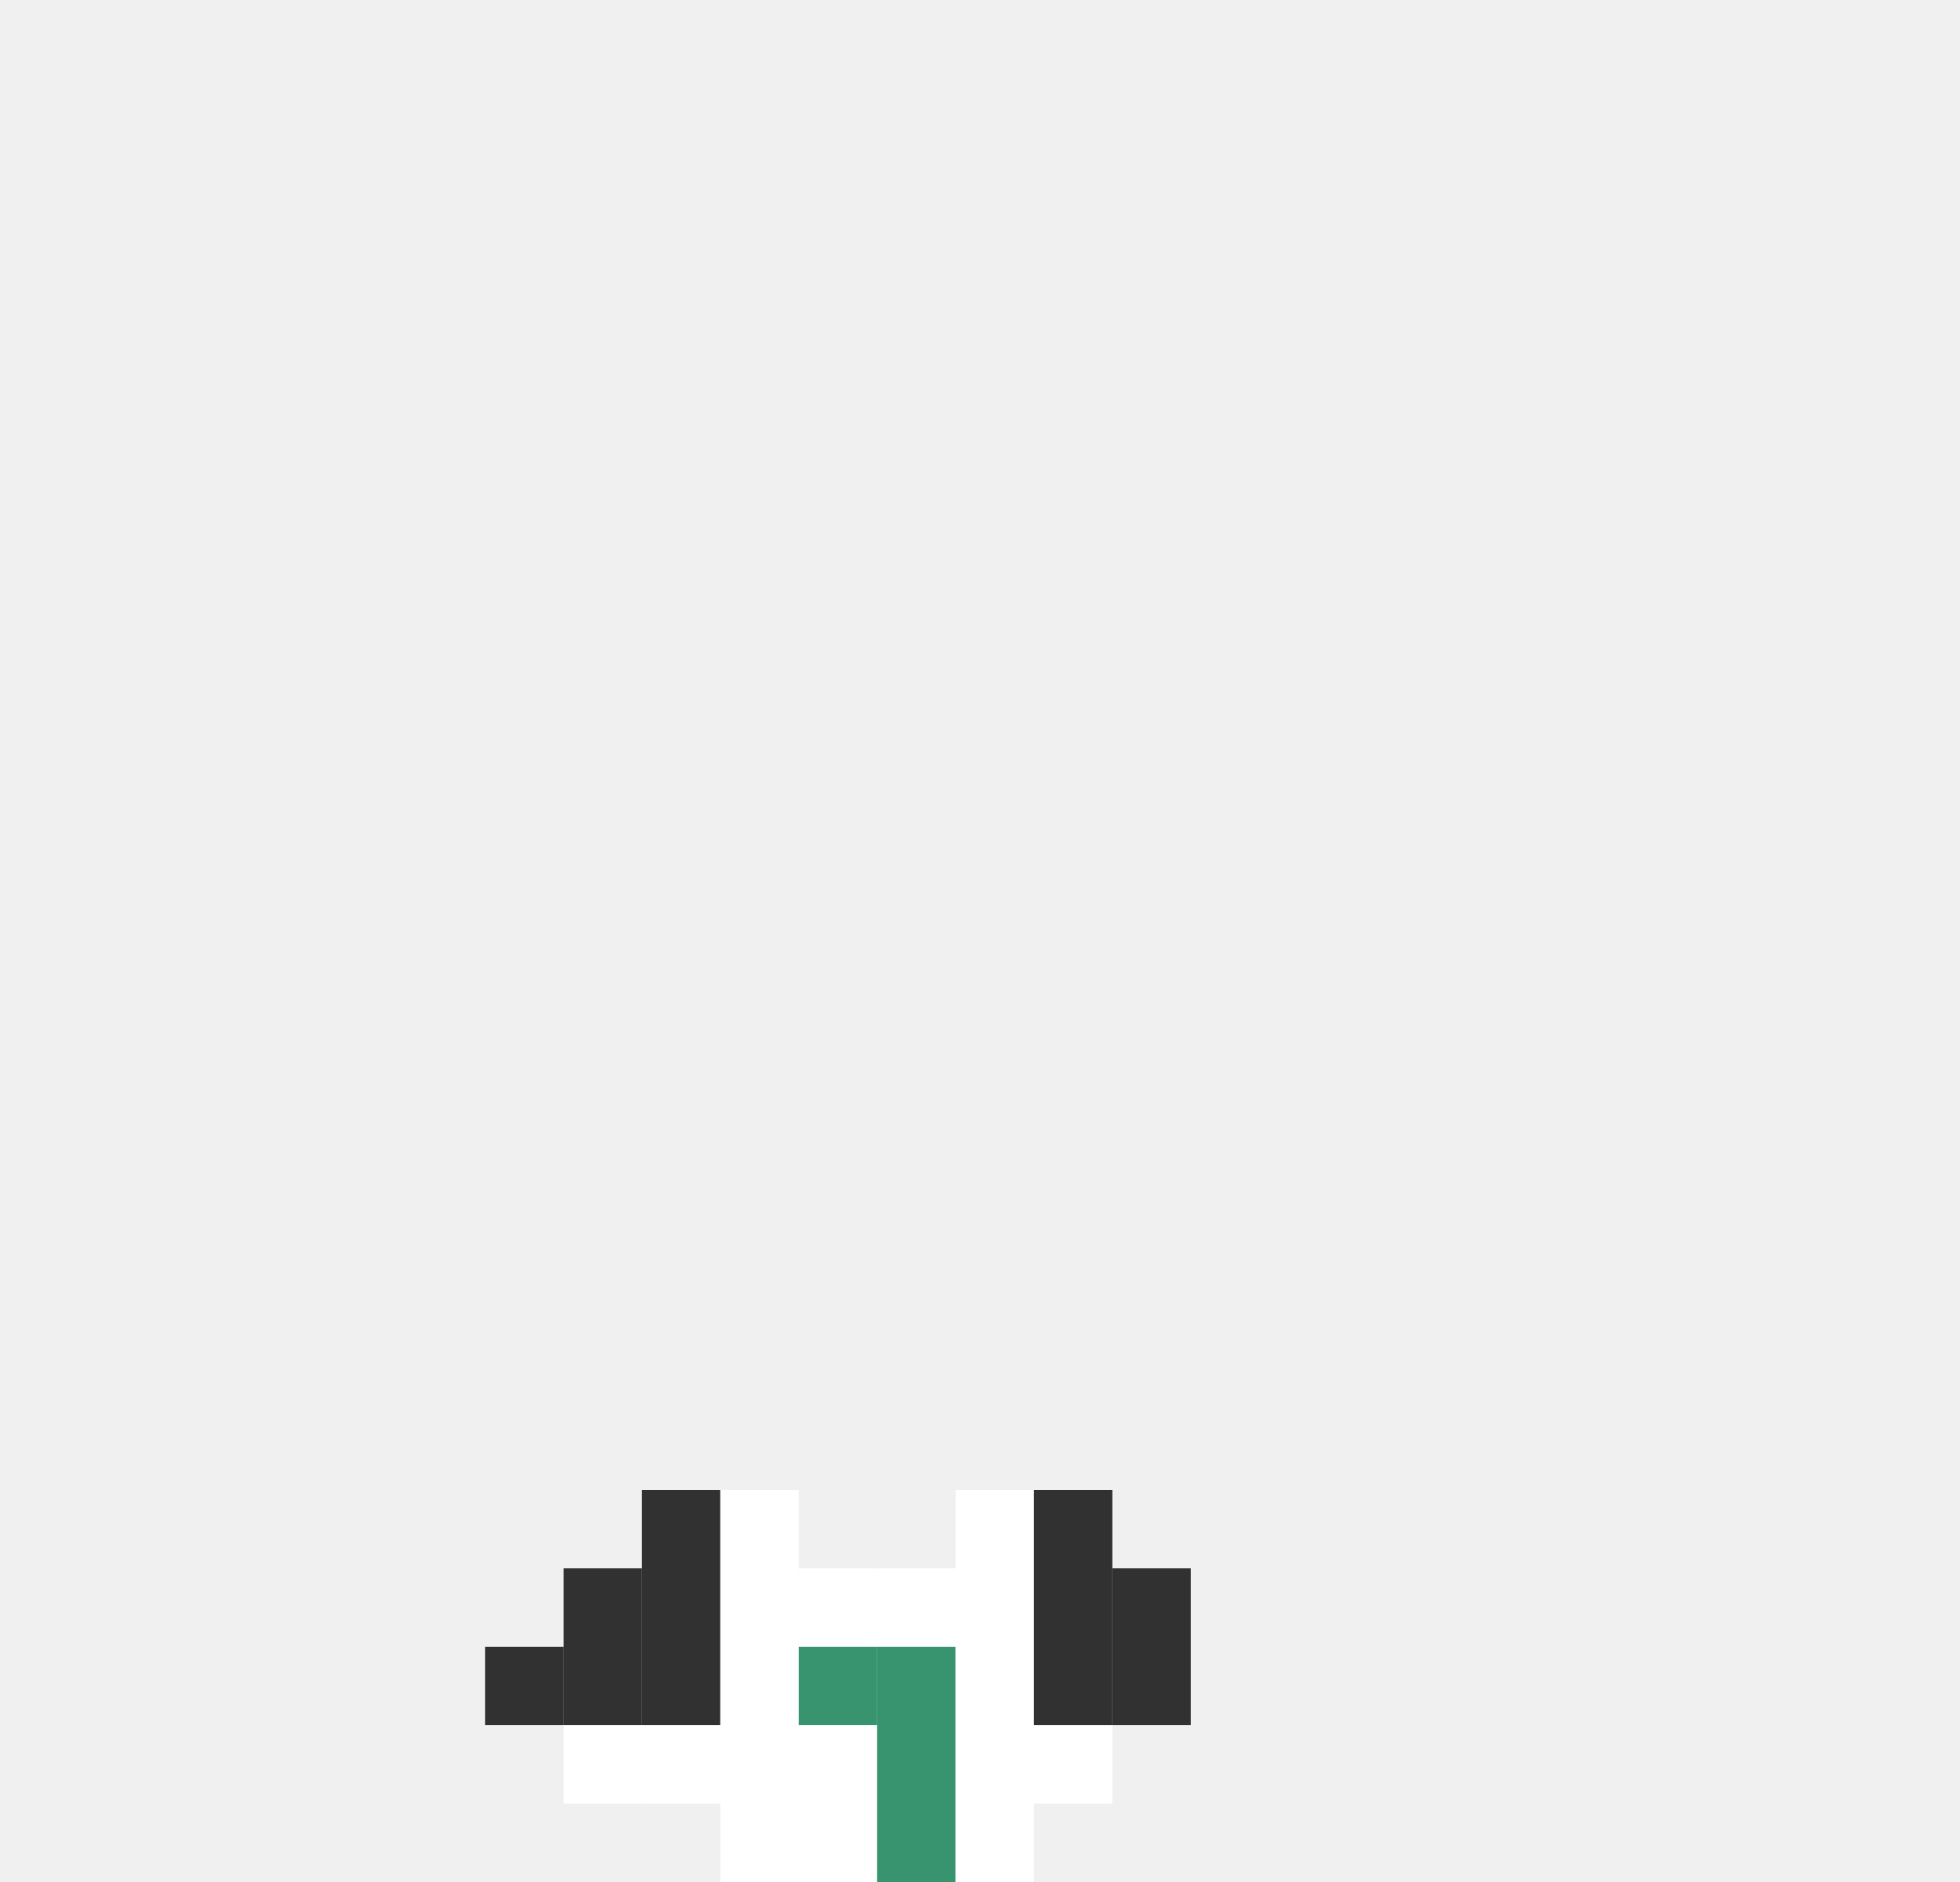
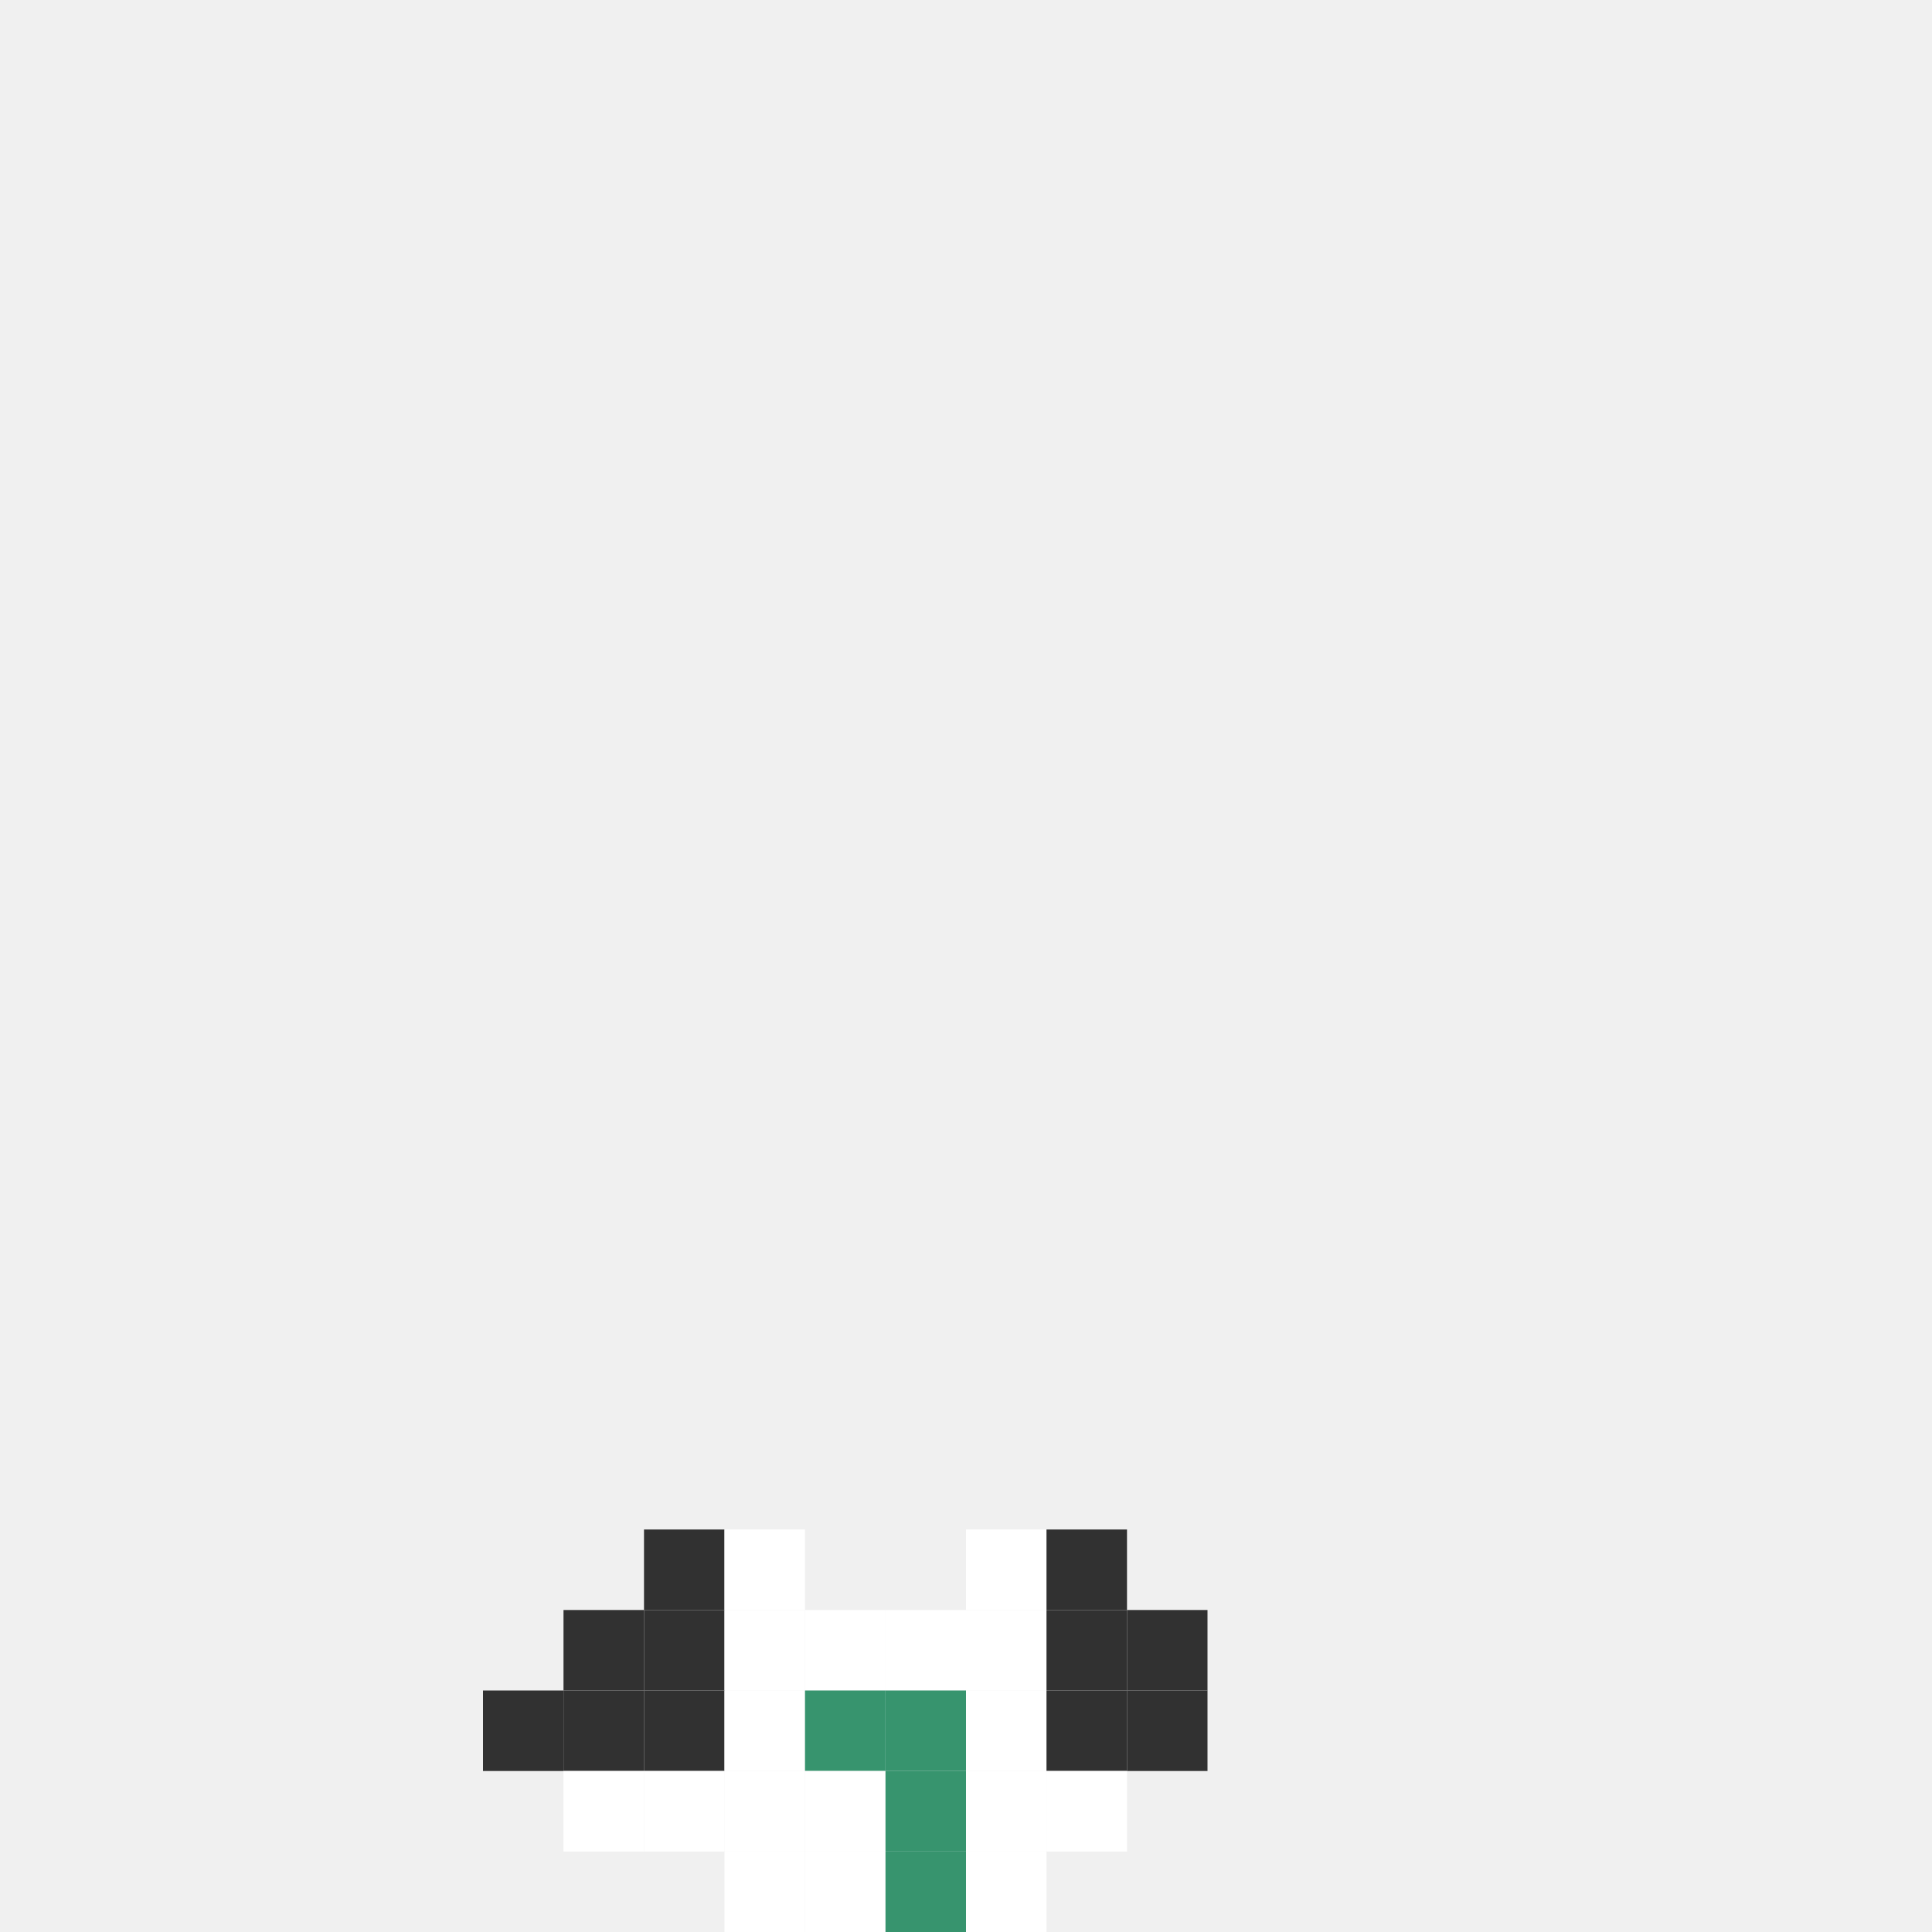
- <svg xmlns="http://www.w3.org/2000/svg" width="25" height="24" viewBox="0 0 25 24" fill="none">
-   <path d="M9.188 19H8.188V20H9.188V19Z" fill="#313131" />
-   <path d="M10.188 19H9.188V20H10.188V19Z" fill="white" />
-   <path d="M13.188 19H12.188V20H13.188V19Z" fill="white" />
-   <path d="M14.188 19H13.188V20H14.188V19Z" fill="#313131" />
-   <path d="M8.188 20H7.188V21H8.188V20Z" fill="#313131" />
-   <path d="M9.188 20H8.188V21H9.188V20Z" fill="#313131" />
-   <path d="M10.188 20H9.188V21H10.188V20Z" fill="white" />
-   <path d="M11.188 20H10.188V21H11.188V20Z" fill="white" />
-   <path d="M12.188 20H11.188V21H12.188V20Z" fill="white" />
-   <path d="M13.188 20H12.188V21H13.188V20Z" fill="white" />
-   <path d="M14.188 20H13.188V21H14.188V20Z" fill="#313131" />
-   <path d="M8.188 21H7.188V22H8.188V21Z" fill="#313131" />
-   <path d="M15.188 20H14.188V21H15.188V20Z" fill="#313131" />
-   <path d="M7.188 21H6.188V22H7.188V21Z" fill="#313131" />
-   <path d="M9.188 21H8.188V22H9.188V21Z" fill="#313131" />
-   <path d="M10.188 21H9.188V22H10.188V21Z" fill="white" />
-   <path d="M11.188 21H10.188V22H11.188V21Z" fill="#37946E" />
-   <path d="M12.188 21H11.188V22H12.188V21Z" fill="#37946E" />
-   <path d="M13.188 21H12.188V22H13.188V21Z" fill="white" />
-   <path d="M14.188 21H13.188V22H14.188V21Z" fill="#313131" />
-   <path d="M15.188 21H14.188V22H15.188V21Z" fill="#313131" />
-   <path d="M8.188 22H7.188V23H8.188V22Z" fill="white" />
-   <path d="M9.188 22H8.188V23H9.188V22Z" fill="white" />
-   <path d="M10.188 22H9.188V23H10.188V22Z" fill="white" />
-   <path d="M11.188 22H10.188V23H11.188V22Z" fill="white" />
-   <path d="M12.188 22H11.188V23H12.188V22Z" fill="#37946E" />
-   <path d="M13.188 22H12.188V23H13.188V22Z" fill="white" />
-   <path d="M14.188 22H13.188V23H14.188V22Z" fill="white" />
-   <path d="M10.188 23H9.188V24H10.188V23Z" fill="white" />
-   <path d="M11.188 23H10.188V24H11.188V23Z" fill="white" />
-   <path d="M12.188 23H11.188V24H12.188V23Z" fill="#37946E" />
-   <path d="M13.188 23H12.188V24H13.188V23Z" fill="white" />
+ <svg xmlns="http://www.w3.org/2000/svg" width="24" height="24" viewBox="0 0 24 24" fill="none">
+   <rect x="8" y="19" width="1" height="1" fill="#313131" />
+   <rect x="9" y="19" width="1" height="1" fill="white" />
+   <rect x="12" y="19" width="1" height="1" fill="white" />
+   <rect x="13" y="19" width="1" height="1" fill="#313131" />
+   <rect x="7" y="20" width="1" height="1" fill="#313131" />
+   <rect x="8" y="20" width="1" height="1" fill="#313131" />
+   <rect x="9" y="20" width="1" height="1" fill="white" />
+   <rect x="10" y="20" width="1" height="1" fill="white" />
+   <rect x="11" y="20" width="1" height="1" fill="white" />
+   <rect x="12" y="20" width="1" height="1" fill="white" />
+   <rect x="13" y="20" width="1" height="1" fill="#313131" />
+   <rect x="7" y="21" width="1" height="1" fill="#313131" />
+   <rect x="14" y="20" width="1" height="1" fill="#313131" />
+   <rect x="6" y="21" width="1" height="1" fill="#313131" />
+   <rect x="8" y="21" width="1" height="1" fill="#313131" />
+   <rect x="9" y="21" width="1" height="1" fill="white" />
+   <rect x="10" y="21" width="1" height="1" fill="#37946E" />
+   <rect x="11" y="21" width="1" height="1" fill="#37946E" />
+   <rect x="12" y="21" width="1" height="1" fill="white" />
+   <rect x="13" y="21" width="1" height="1" fill="#313131" />
+   <rect x="14" y="21" width="1" height="1" fill="#313131" />
+   <rect x="7" y="22" width="1" height="1" fill="white" />
+   <rect x="8" y="22" width="1" height="1" fill="white" />
+   <rect x="9" y="22" width="1" height="1" fill="white" />
+   <rect x="10" y="22" width="1" height="1" fill="white" />
+   <rect x="11" y="22" width="1" height="1" fill="#37946E" />
+   <rect x="12" y="22" width="1" height="1" fill="white" />
+   <rect x="13" y="22" width="1" height="1" fill="white" />
+   <rect x="9" y="23" width="1" height="1" fill="white" />
+   <rect x="10" y="23" width="1" height="1" fill="white" />
+   <rect x="11" y="23" width="1" height="1" fill="#37946E" />
+   <rect x="12" y="23" width="1" height="1" fill="white" />
</svg>
